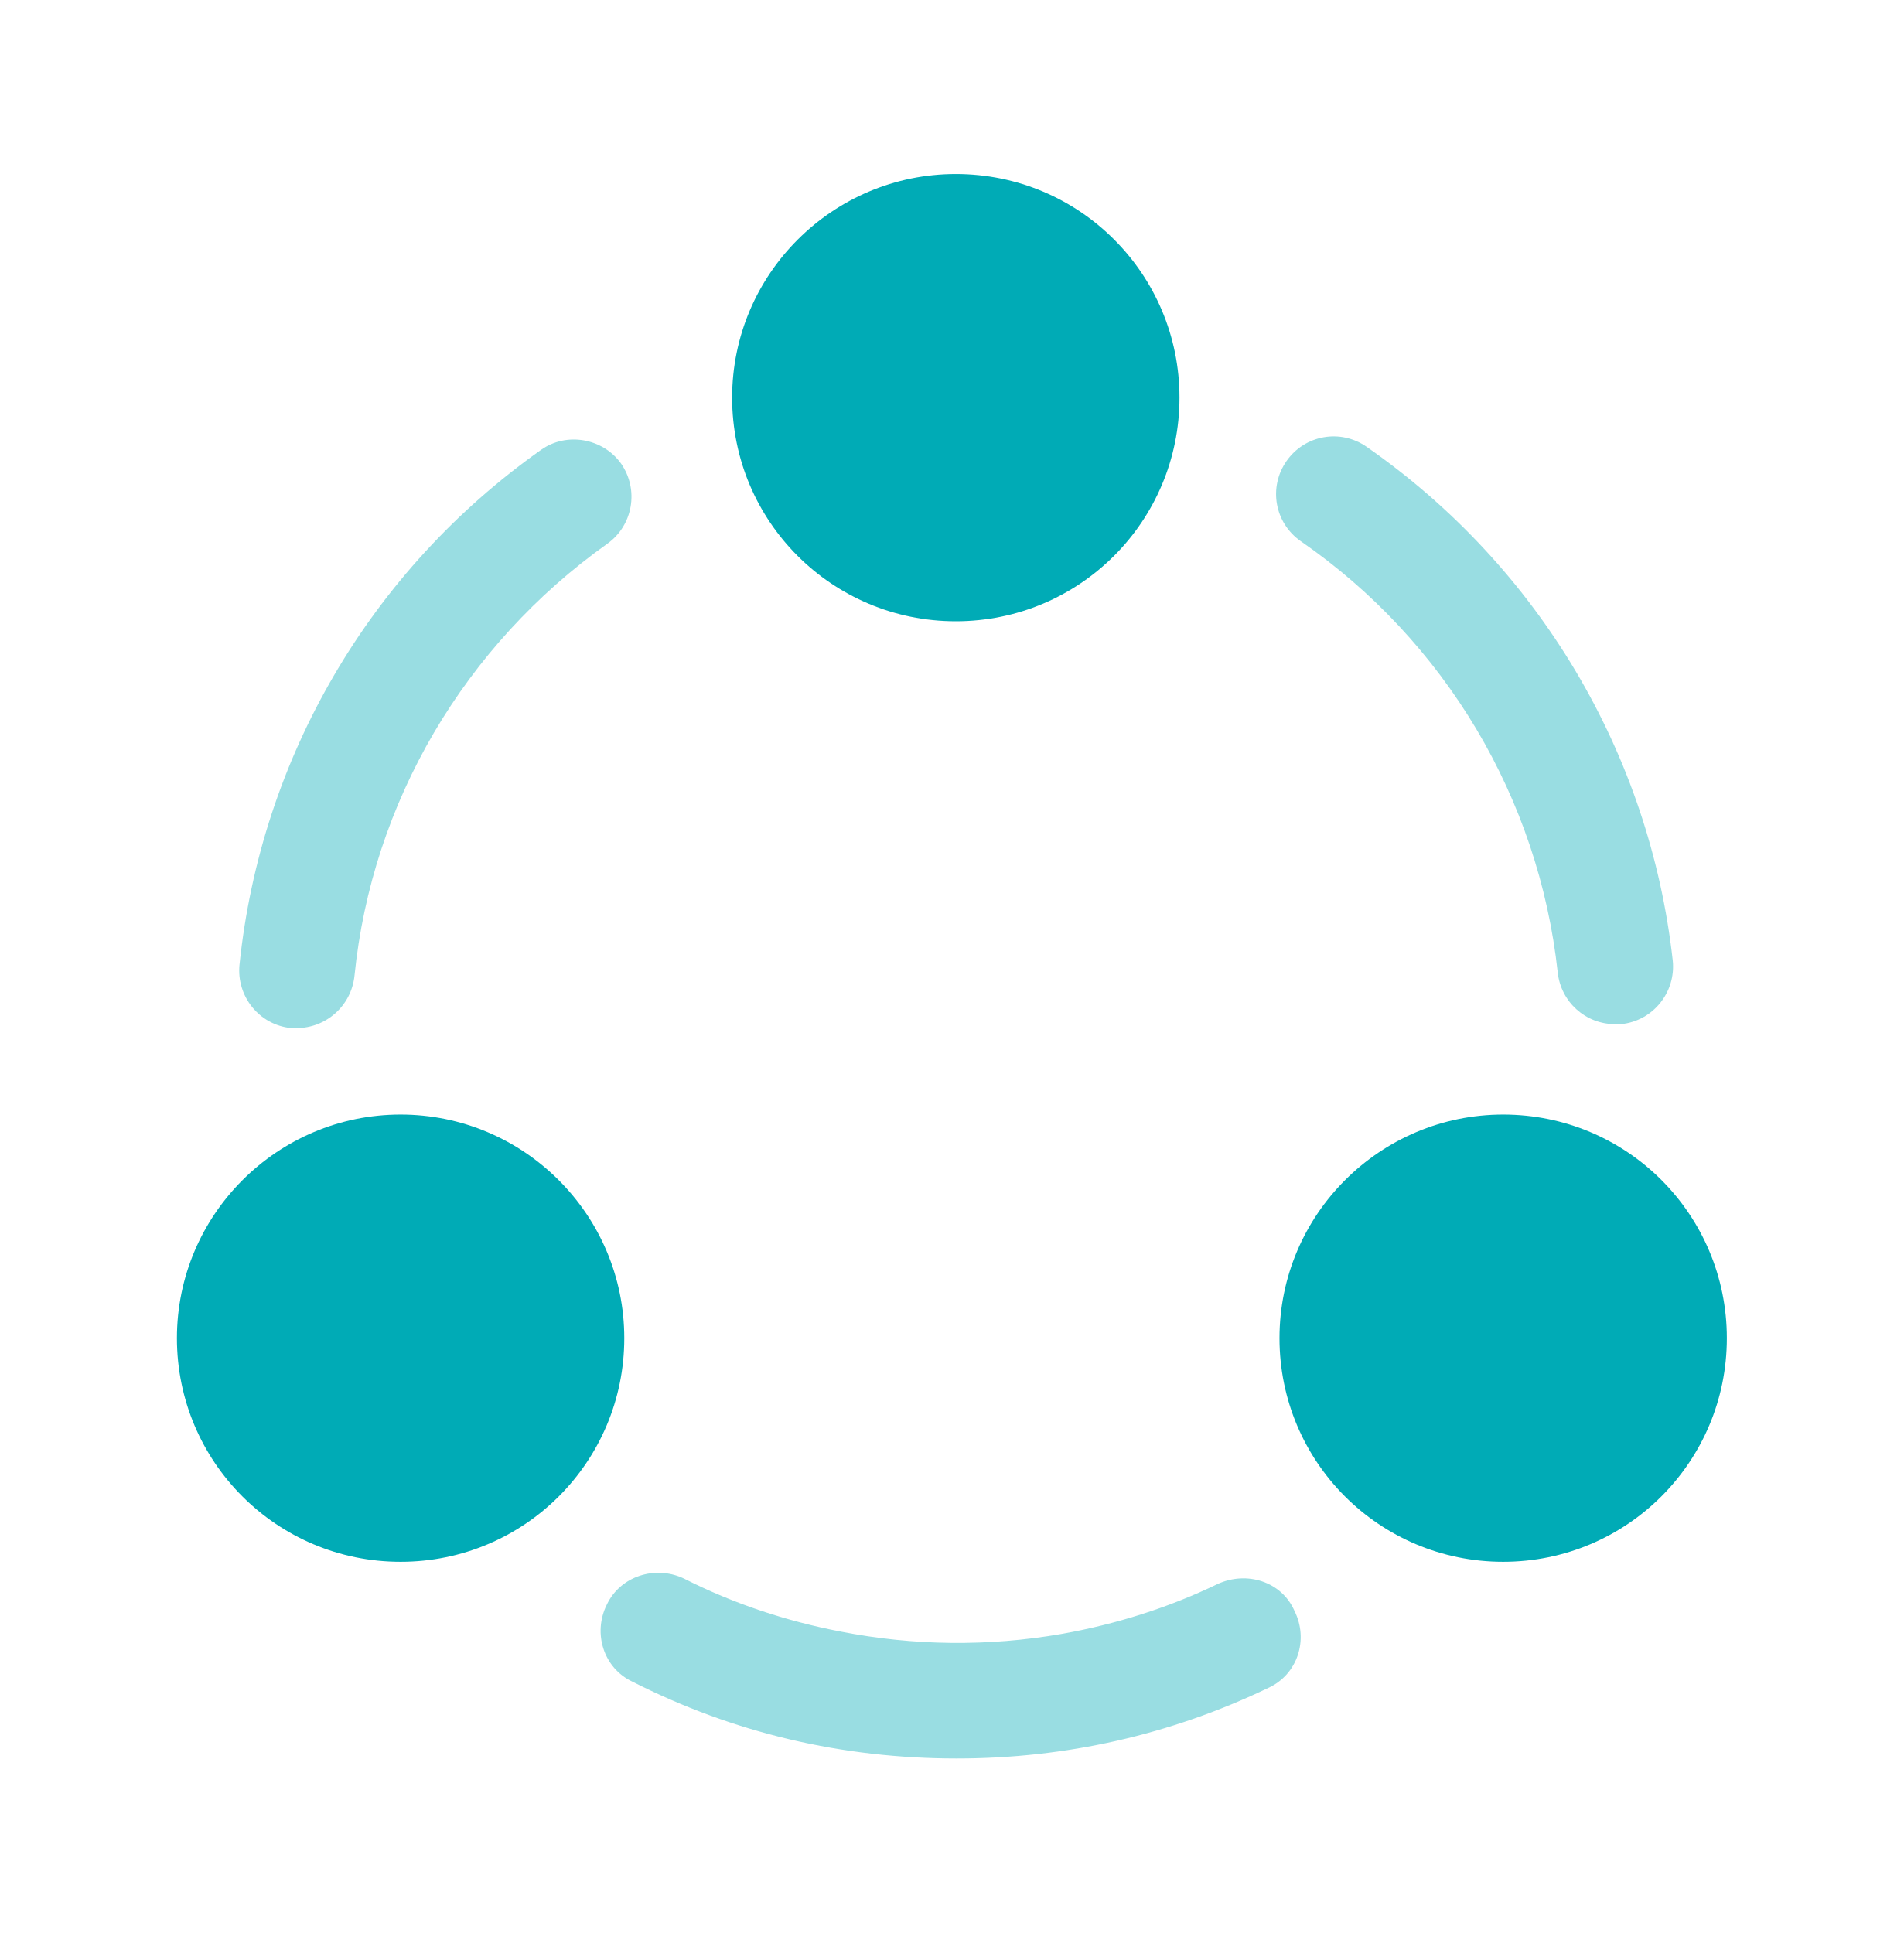
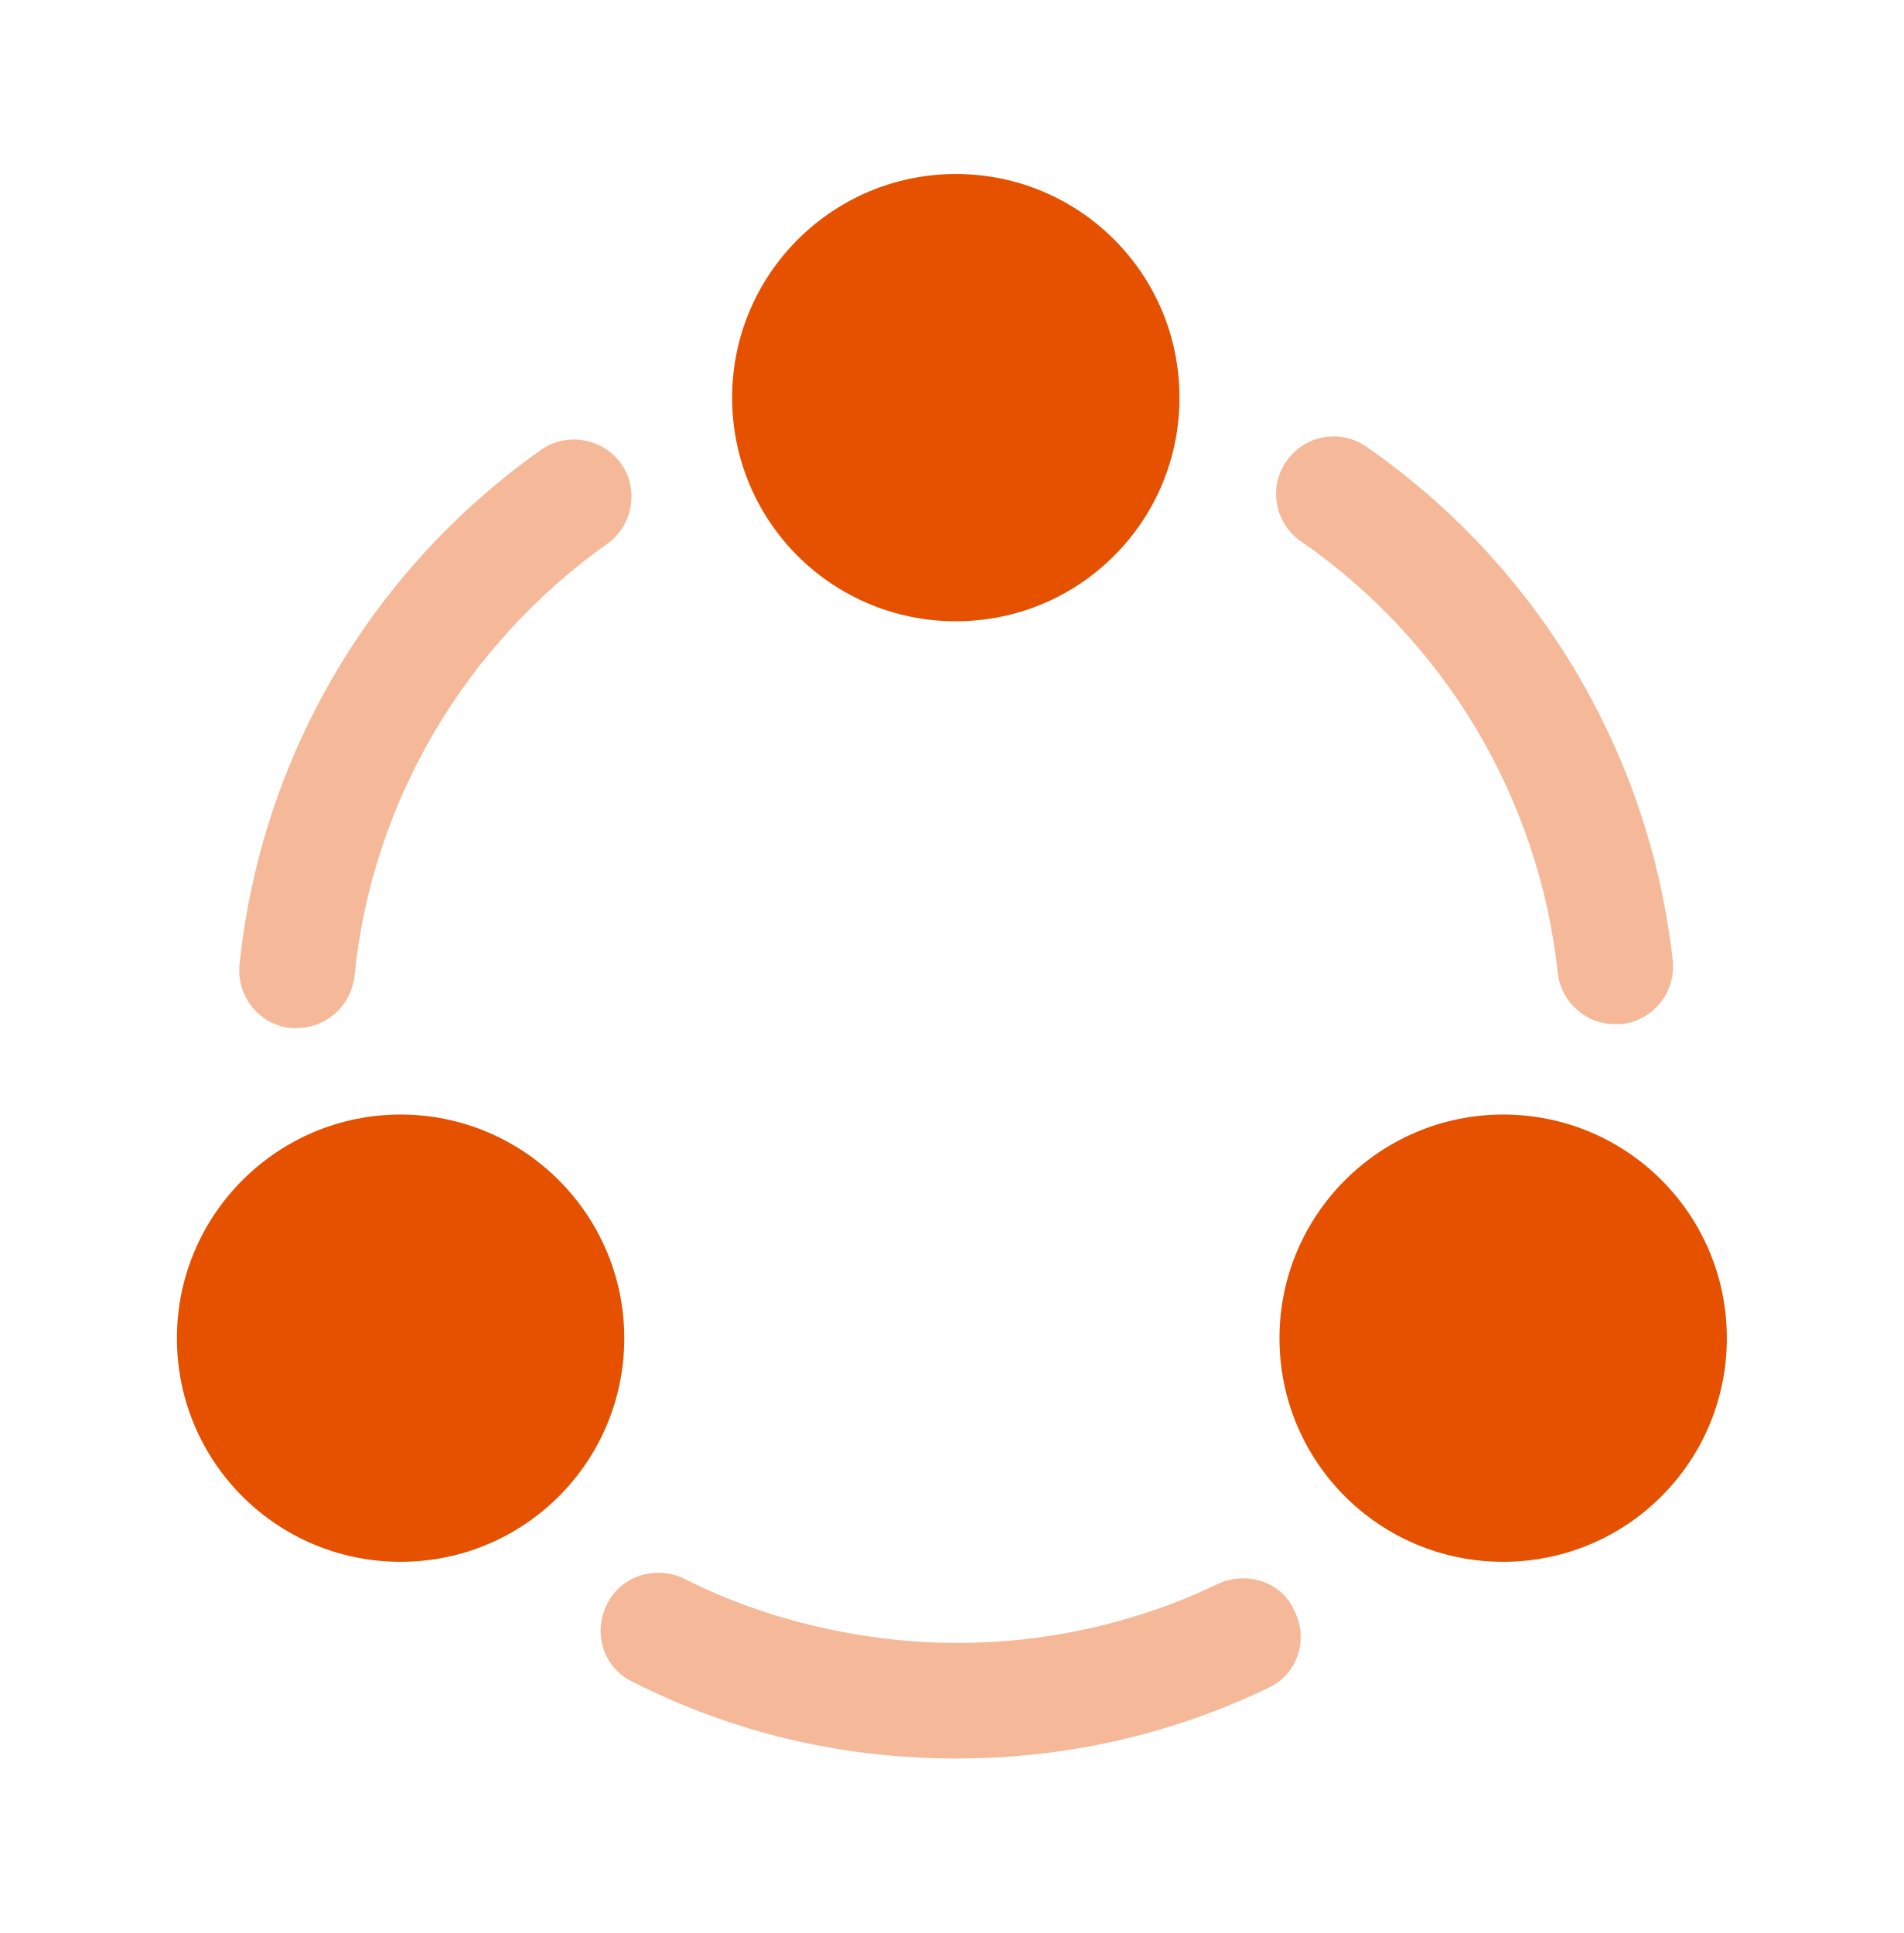
<svg xmlns="http://www.w3.org/2000/svg" width="64" height="65" viewBox="0 0 64 65" fill="none">
  <g id="share 1">
-     <path id="Vector" opacity="0.4" d="M54.291 34.438C53.305 34.438 52.478 33.691 52.371 32.705C51.731 26.838 48.585 21.558 43.731 18.198C42.851 17.585 42.638 16.385 43.251 15.505C43.865 14.625 45.065 14.411 45.945 15.025C51.731 19.051 55.465 25.345 56.238 32.305C56.345 33.371 55.571 34.331 54.505 34.438C54.425 34.438 54.371 34.438 54.291 34.438Z" fill="#00ABB6" />
-     <path id="Vector_2" opacity="0.4" d="M9.972 34.571C9.918 34.571 9.838 34.571 9.785 34.571C8.718 34.465 7.945 33.505 8.052 32.438C8.772 25.478 12.452 19.184 18.185 15.131C19.038 14.518 20.265 14.731 20.878 15.585C21.492 16.465 21.279 17.665 20.425 18.278C15.625 21.691 12.505 26.971 11.918 32.811C11.812 33.825 10.959 34.571 9.972 34.571Z" fill="#00ABB6" />
-     <path id="Vector_3" opacity="0.4" d="M42.641 56.758C39.361 58.331 35.841 59.132 32.161 59.132C28.321 59.132 24.668 58.278 21.255 56.545C20.295 56.092 19.921 54.918 20.401 53.958C20.855 52.998 22.028 52.625 22.988 53.078C24.668 53.931 26.455 54.518 28.268 54.865C30.721 55.345 33.228 55.371 35.681 54.945C37.495 54.625 39.281 54.065 40.935 53.265C41.921 52.812 43.095 53.185 43.521 54.172C44.001 55.132 43.628 56.305 42.641 56.758Z" fill="#00ABB6" />
-     <path id="Vector_4" d="M32.134 5.851C28.001 5.851 24.614 9.211 24.614 13.371C24.614 17.531 27.974 20.891 32.134 20.891C36.294 20.891 39.654 17.531 39.654 13.371C39.654 9.211 36.294 5.851 32.134 5.851Z" fill="#00ABB6" />
-     <path id="Vector_5" d="M13.468 37.478C9.335 37.478 5.948 40.838 5.948 44.998C5.948 49.158 9.308 52.518 13.468 52.518C17.628 52.518 20.988 49.158 20.988 44.998C20.988 40.838 17.602 37.478 13.468 37.478Z" fill="#00ABB6" />
-     <path id="Vector_6" d="M50.536 37.478C46.402 37.478 43.016 40.838 43.016 44.998C43.016 49.158 46.376 52.518 50.536 52.518C54.696 52.518 58.056 49.158 58.056 44.998C58.056 40.838 54.696 37.478 50.536 37.478Z" fill="#00ABB6" />
+     <path id="Vector" opacity="0.4" d="M54.291 34.438C53.305 34.438 52.478 33.691 52.371 32.705C51.731 26.838 48.585 21.558 43.731 18.198C42.851 17.585 42.638 16.385 43.251 15.505C43.865 14.625 45.065 14.411 45.945 15.025C51.731 19.051 55.465 25.345 56.238 32.305C56.345 33.371 55.571 34.331 54.505 34.438C54.425 34.438 54.371 34.438 54.291 34.438Z" fill="#E65100" />
+     <path id="Vector_2" opacity="0.4" d="M9.972 34.571C9.918 34.571 9.838 34.571 9.785 34.571C8.718 34.465 7.945 33.505 8.052 32.438C8.772 25.478 12.452 19.184 18.185 15.131C19.038 14.518 20.265 14.731 20.878 15.585C21.492 16.465 21.279 17.665 20.425 18.278C15.625 21.691 12.505 26.971 11.918 32.811C11.812 33.825 10.959 34.571 9.972 34.571Z" fill="#E65100" />
+     <path id="Vector_3" opacity="0.4" d="M42.641 56.758C39.361 58.331 35.841 59.132 32.161 59.132C28.321 59.132 24.668 58.278 21.255 56.545C20.295 56.092 19.921 54.918 20.401 53.958C20.855 52.998 22.028 52.625 22.988 53.078C24.668 53.931 26.455 54.518 28.268 54.865C30.721 55.345 33.228 55.371 35.681 54.945C37.495 54.625 39.281 54.065 40.935 53.265C41.921 52.812 43.095 53.185 43.521 54.172C44.001 55.132 43.628 56.305 42.641 56.758Z" fill="#E65100" />
+     <path id="Vector_4" d="M32.134 5.851C28.001 5.851 24.614 9.211 24.614 13.371C24.614 17.531 27.974 20.891 32.134 20.891C36.294 20.891 39.654 17.531 39.654 13.371C39.654 9.211 36.294 5.851 32.134 5.851Z" fill="#E65100" />
+     <path id="Vector_5" d="M13.468 37.478C9.335 37.478 5.948 40.838 5.948 44.998C5.948 49.158 9.308 52.518 13.468 52.518C17.628 52.518 20.988 49.158 20.988 44.998C20.988 40.838 17.602 37.478 13.468 37.478Z" fill="#E65100" />
+     <path id="Vector_6" d="M50.536 37.478C46.402 37.478 43.016 40.838 43.016 44.998C43.016 49.158 46.376 52.518 50.536 52.518C54.696 52.518 58.056 49.158 58.056 44.998C58.056 40.838 54.696 37.478 50.536 37.478Z" fill="#E65100" />
  </g>
</svg>
